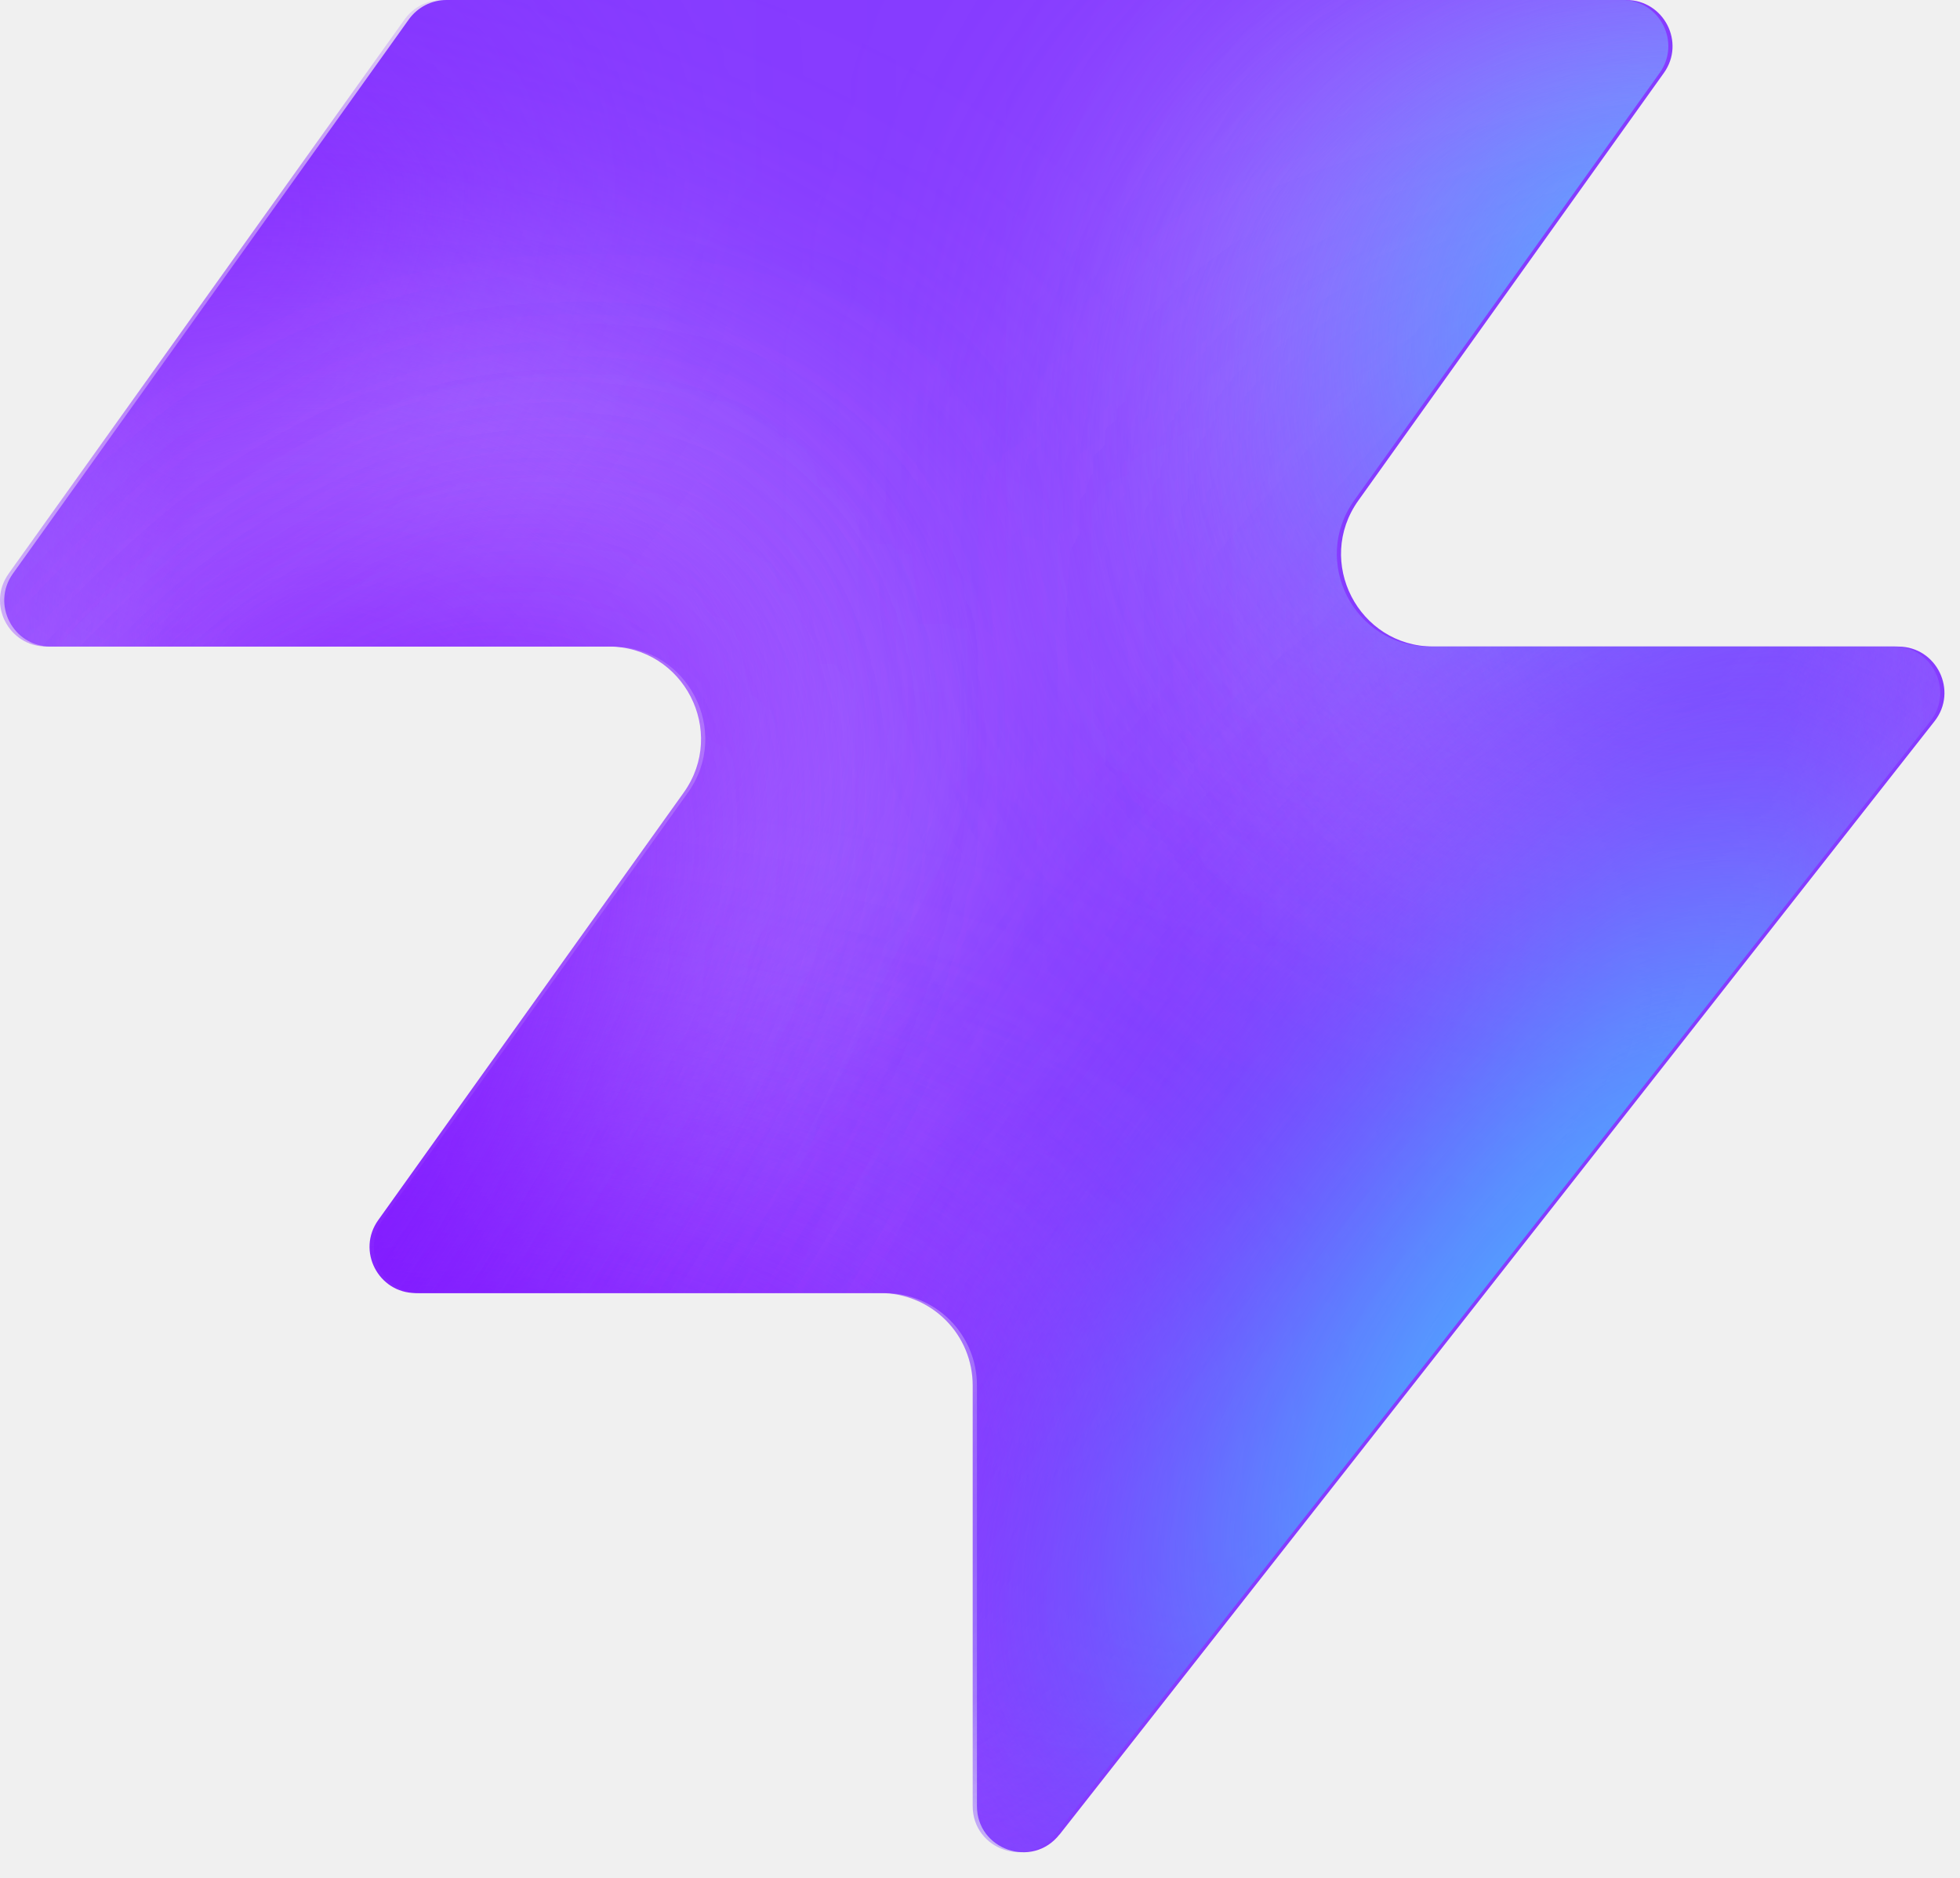
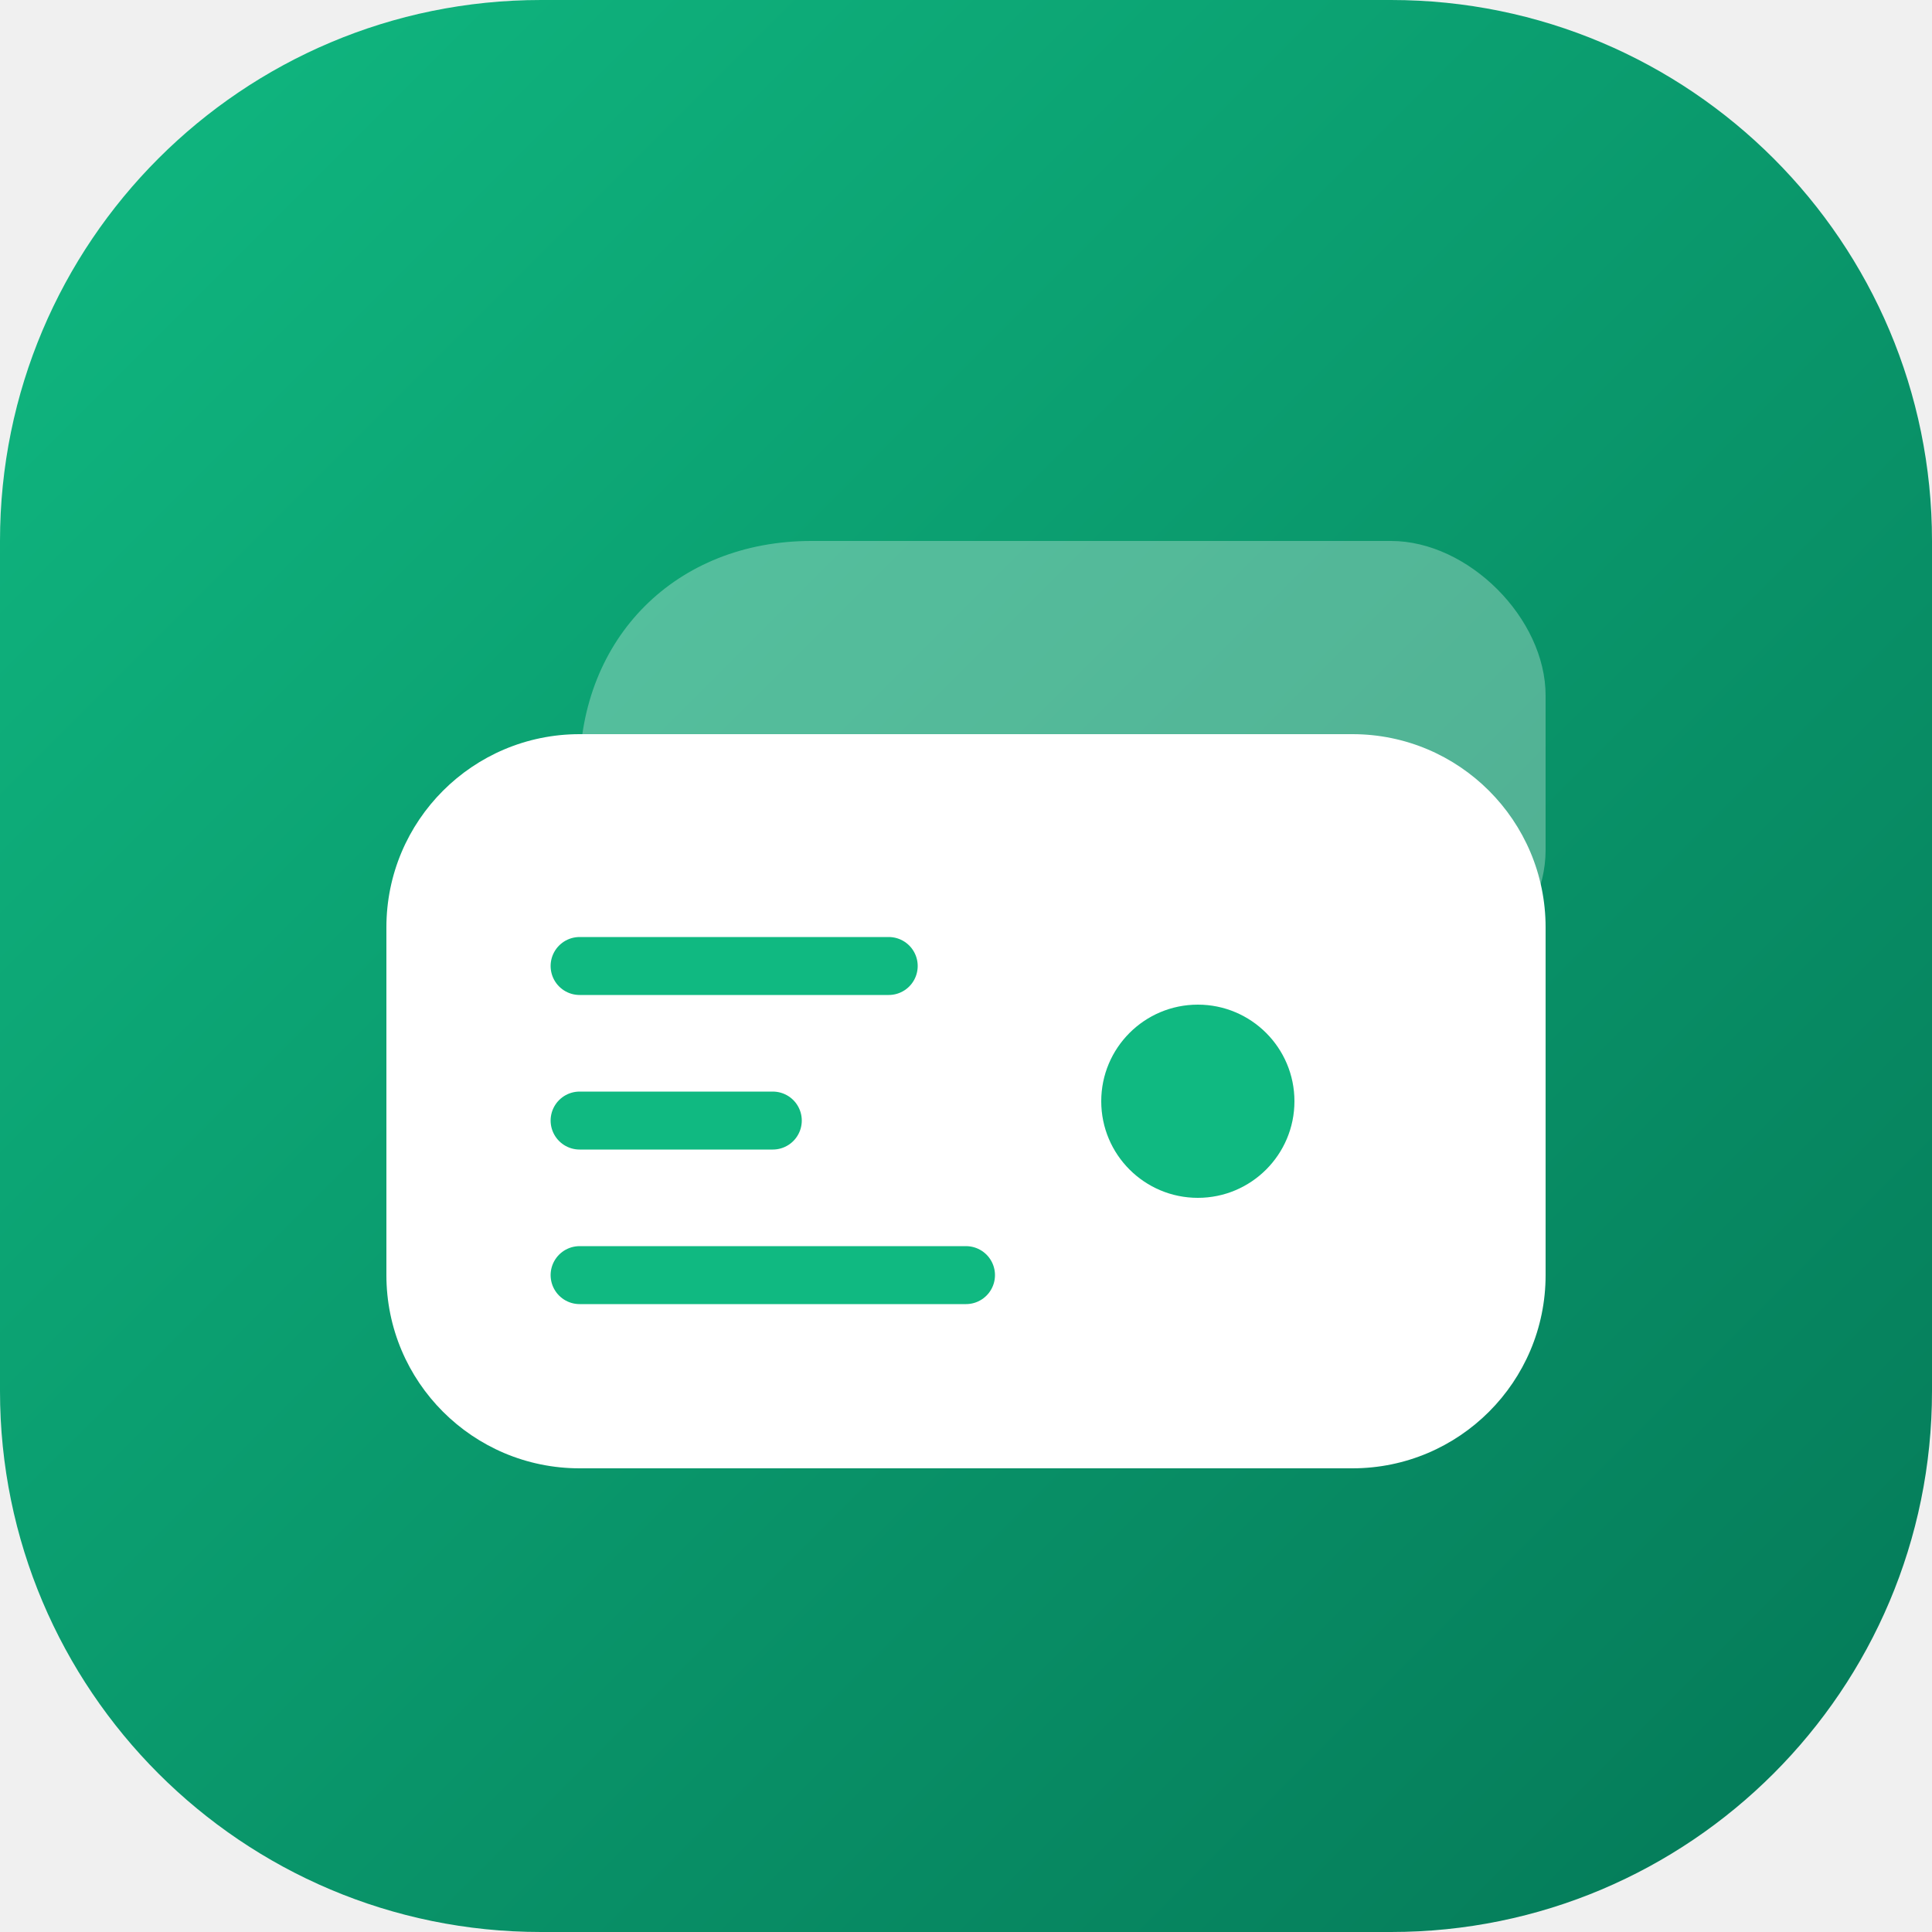
- <svg xmlns="http://www.w3.org/2000/svg" width="48" height="46" fill="none" viewBox="0 0 48 46">
-   <path fill="#863bff" d="M25.946 44.938c-.664.845-2.021.375-2.021-.698V33.937a2.26 2.26 0 0 0-2.262-2.262H10.287c-.92 0-1.456-1.04-.92-1.788l7.48-10.471c1.07-1.497 0-3.578-1.842-3.578H1.237c-.92 0-1.456-1.04-.92-1.788L10.013.474c.214-.297.556-.474.92-.474h28.894c.92 0 1.456 1.04.92 1.788l-7.48 10.471c-1.07 1.498 0 3.579 1.842 3.579h11.377c.943 0 1.473 1.088.89 1.83L25.947 44.94z" style="fill:#863bff;fill:color(display-p3 .525 .23 1);fill-opacity:1" />
-   <mask id="a" width="48" height="46" x="0" y="0" maskUnits="userSpaceOnUse" style="mask-type:alpha">
-     <path fill="#000" d="M25.842 44.938c-.664.844-2.021.375-2.021-.698V33.937a2.26 2.26 0 0 0-2.262-2.262H10.183c-.92 0-1.456-1.04-.92-1.788l7.48-10.471c1.07-1.498 0-3.579-1.842-3.579H1.133c-.92 0-1.456-1.04-.92-1.787L9.91.473c.214-.297.556-.474.92-.474h28.894c.92 0 1.456 1.04.92 1.788l-7.48 10.471c-1.07 1.498 0 3.578 1.842 3.578h11.377c.943 0 1.473 1.088.89 1.832L25.843 44.94z" style="fill:#000;fill-opacity:1" />
-   </mask>
-   <g mask="url(#a)">
-     <g filter="url(#b)">
-       <ellipse cx="5.508" cy="14.704" fill="#ede6ff" rx="5.508" ry="14.704" style="fill:#ede6ff;fill:color(display-p3 .927 .903 1);fill-opacity:1" transform="matrix(.00324 1 1 -.00324 -4.47 31.516)" />
-     </g>
-     <g filter="url(#c)">
-       <ellipse cx="10.399" cy="29.851" fill="#ede6ff" rx="10.399" ry="29.851" style="fill:#ede6ff;fill:color(display-p3 .927 .903 1);fill-opacity:1" transform="matrix(.00324 1 1 -.00324 -39.328 7.883)" />
-     </g>
-     <g filter="url(#d)">
-       <ellipse cx="5.508" cy="30.487" fill="#7e14ff" rx="5.508" ry="30.487" style="fill:#7e14ff;fill:color(display-p3 .492 .077 1);fill-opacity:1" transform="rotate(89.814 -25.913 -14.639)scale(1 -1)" />
-     </g>
-     <g filter="url(#e)">
-       <ellipse cx="5.508" cy="30.599" fill="#7e14ff" rx="5.508" ry="30.599" style="fill:#7e14ff;fill:color(display-p3 .492 .077 1);fill-opacity:1" transform="rotate(89.814 -32.644 -3.334)scale(1 -1)" />
-     </g>
-     <g filter="url(#f)">
-       <ellipse cx="5.508" cy="30.599" fill="#7e14ff" rx="5.508" ry="30.599" style="fill:#7e14ff;fill:color(display-p3 .492 .077 1);fill-opacity:1" transform="matrix(.00324 1 1 -.00324 -34.34 30.47)" />
-     </g>
-     <g filter="url(#g)">
-       <ellipse cx="14.072" cy="22.078" fill="#ede6ff" rx="14.072" ry="22.078" style="fill:#ede6ff;fill:color(display-p3 .927 .903 1);fill-opacity:1" transform="rotate(93.35 24.506 48.493)scale(-1 1)" />
-     </g>
-     <g filter="url(#h)">
-       <ellipse cx="3.47" cy="21.501" fill="#7e14ff" rx="3.47" ry="21.501" style="fill:#7e14ff;fill:color(display-p3 .492 .077 1);fill-opacity:1" transform="rotate(89.009 28.708 47.59)scale(-1 1)" />
-     </g>
-     <g filter="url(#i)">
-       <ellipse cx="3.47" cy="21.501" fill="#7e14ff" rx="3.47" ry="21.501" style="fill:#7e14ff;fill:color(display-p3 .492 .077 1);fill-opacity:1" transform="rotate(89.009 28.708 47.59)scale(-1 1)" />
-     </g>
-     <g filter="url(#j)">
-       <ellipse cx=".387" cy="8.972" fill="#7e14ff" rx="4.407" ry="29.108" style="fill:#7e14ff;fill:color(display-p3 .492 .077 1);fill-opacity:1" transform="rotate(39.51 .387 8.972)" />
-     </g>
-     <g filter="url(#k)">
-       <ellipse cx="47.523" cy="-6.092" fill="#7e14ff" rx="4.407" ry="29.108" style="fill:#7e14ff;fill:color(display-p3 .492 .077 1);fill-opacity:1" transform="rotate(37.892 47.523 -6.092)" />
-     </g>
-     <g filter="url(#l)">
-       <ellipse cx="41.412" cy="6.333" fill="#47bfff" rx="5.971" ry="9.665" style="fill:#47bfff;fill:color(display-p3 .28 .748 1);fill-opacity:1" transform="rotate(37.892 41.412 6.333)" />
-     </g>
-     <g filter="url(#m)">
-       <ellipse cx="-1.879" cy="38.332" fill="#7e14ff" rx="4.407" ry="29.108" style="fill:#7e14ff;fill:color(display-p3 .492 .077 1);fill-opacity:1" transform="rotate(37.892 -1.88 38.332)" />
-     </g>
-     <g filter="url(#n)">
-       <ellipse cx="-1.879" cy="38.332" fill="#7e14ff" rx="4.407" ry="29.108" style="fill:#7e14ff;fill:color(display-p3 .492 .077 1);fill-opacity:1" transform="rotate(37.892 -1.88 38.332)" />
-     </g>
-     <g filter="url(#o)">
-       <ellipse cx="35.651" cy="29.907" fill="#7e14ff" rx="4.407" ry="29.108" style="fill:#7e14ff;fill:color(display-p3 .492 .077 1);fill-opacity:1" transform="rotate(37.892 35.651 29.907)" />
-     </g>
-     <g filter="url(#p)">
-       <ellipse cx="38.418" cy="32.4" fill="#47bfff" rx="5.971" ry="15.297" style="fill:#47bfff;fill:color(display-p3 .28 .748 1);fill-opacity:1" transform="rotate(37.892 38.418 32.4)" />
-     </g>
-   </g>
+ <svg xmlns="http://www.w3.org/2000/svg" viewBox="0 0 100 100" width="100" height="100">
  <defs>
-     <filter id="b" width="60.045" height="41.654" x="-19.77" y="16.149" color-interpolation-filters="sRGB" filterUnits="userSpaceOnUse">
-       <feFlood flood-opacity="0" result="BackgroundImageFix" />
-       <feBlend in="SourceGraphic" in2="BackgroundImageFix" result="shape" />
-       <feGaussianBlur result="effect1_foregroundBlur_2002_17158" stdDeviation="7.659" />
-     </filter>
-     <filter id="c" width="90.34" height="51.437" x="-54.613" y="-7.533" color-interpolation-filters="sRGB" filterUnits="userSpaceOnUse">
-       <feFlood flood-opacity="0" result="BackgroundImageFix" />
-       <feBlend in="SourceGraphic" in2="BackgroundImageFix" result="shape" />
-       <feGaussianBlur result="effect1_foregroundBlur_2002_17158" stdDeviation="7.659" />
-     </filter>
-     <filter id="d" width="79.355" height="29.4" x="-49.64" y="2.03" color-interpolation-filters="sRGB" filterUnits="userSpaceOnUse">
-       <feFlood flood-opacity="0" result="BackgroundImageFix" />
-       <feBlend in="SourceGraphic" in2="BackgroundImageFix" result="shape" />
-       <feGaussianBlur result="effect1_foregroundBlur_2002_17158" stdDeviation="4.596" />
-     </filter>
-     <filter id="e" width="79.579" height="29.4" x="-45.045" y="20.029" color-interpolation-filters="sRGB" filterUnits="userSpaceOnUse">
-       <feFlood flood-opacity="0" result="BackgroundImageFix" />
-       <feBlend in="SourceGraphic" in2="BackgroundImageFix" result="shape" />
-       <feGaussianBlur result="effect1_foregroundBlur_2002_17158" stdDeviation="4.596" />
-     </filter>
-     <filter id="f" width="79.579" height="29.4" x="-43.513" y="21.178" color-interpolation-filters="sRGB" filterUnits="userSpaceOnUse">
-       <feFlood flood-opacity="0" result="BackgroundImageFix" />
-       <feBlend in="SourceGraphic" in2="BackgroundImageFix" result="shape" />
-       <feGaussianBlur result="effect1_foregroundBlur_2002_17158" stdDeviation="4.596" />
-     </filter>
-     <filter id="g" width="74.749" height="58.852" x="15.756" y="-17.901" color-interpolation-filters="sRGB" filterUnits="userSpaceOnUse">
-       <feFlood flood-opacity="0" result="BackgroundImageFix" />
-       <feBlend in="SourceGraphic" in2="BackgroundImageFix" result="shape" />
-       <feGaussianBlur result="effect1_foregroundBlur_2002_17158" stdDeviation="7.659" />
-     </filter>
-     <filter id="h" width="61.377" height="25.362" x="23.548" y="2.284" color-interpolation-filters="sRGB" filterUnits="userSpaceOnUse">
-       <feFlood flood-opacity="0" result="BackgroundImageFix" />
-       <feBlend in="SourceGraphic" in2="BackgroundImageFix" result="shape" />
-       <feGaussianBlur result="effect1_foregroundBlur_2002_17158" stdDeviation="4.596" />
-     </filter>
-     <filter id="i" width="61.377" height="25.362" x="23.548" y="2.284" color-interpolation-filters="sRGB" filterUnits="userSpaceOnUse">
-       <feFlood flood-opacity="0" result="BackgroundImageFix" />
-       <feBlend in="SourceGraphic" in2="BackgroundImageFix" result="shape" />
-       <feGaussianBlur result="effect1_foregroundBlur_2002_17158" stdDeviation="4.596" />
-     </filter>
-     <filter id="j" width="56.045" height="63.649" x="-27.636" y="-22.853" color-interpolation-filters="sRGB" filterUnits="userSpaceOnUse">
-       <feFlood flood-opacity="0" result="BackgroundImageFix" />
-       <feBlend in="SourceGraphic" in2="BackgroundImageFix" result="shape" />
-       <feGaussianBlur result="effect1_foregroundBlur_2002_17158" stdDeviation="4.596" />
-     </filter>
-     <filter id="k" width="54.814" height="64.646" x="20.116" y="-38.415" color-interpolation-filters="sRGB" filterUnits="userSpaceOnUse">
-       <feFlood flood-opacity="0" result="BackgroundImageFix" />
-       <feBlend in="SourceGraphic" in2="BackgroundImageFix" result="shape" />
-       <feGaussianBlur result="effect1_foregroundBlur_2002_17158" stdDeviation="4.596" />
-     </filter>
-     <filter id="l" width="33.541" height="35.313" x="24.641" y="-11.323" color-interpolation-filters="sRGB" filterUnits="userSpaceOnUse">
-       <feFlood flood-opacity="0" result="BackgroundImageFix" />
-       <feBlend in="SourceGraphic" in2="BackgroundImageFix" result="shape" />
-       <feGaussianBlur result="effect1_foregroundBlur_2002_17158" stdDeviation="4.596" />
-     </filter>
-     <filter id="m" width="54.814" height="64.646" x="-29.286" y="6.009" color-interpolation-filters="sRGB" filterUnits="userSpaceOnUse">
-       <feFlood flood-opacity="0" result="BackgroundImageFix" />
-       <feBlend in="SourceGraphic" in2="BackgroundImageFix" result="shape" />
-       <feGaussianBlur result="effect1_foregroundBlur_2002_17158" stdDeviation="4.596" />
-     </filter>
-     <filter id="n" width="54.814" height="64.646" x="-29.286" y="6.009" color-interpolation-filters="sRGB" filterUnits="userSpaceOnUse">
-       <feFlood flood-opacity="0" result="BackgroundImageFix" />
-       <feBlend in="SourceGraphic" in2="BackgroundImageFix" result="shape" />
-       <feGaussianBlur result="effect1_foregroundBlur_2002_17158" stdDeviation="4.596" />
-     </filter>
-     <filter id="o" width="54.814" height="64.646" x="8.244" y="-2.416" color-interpolation-filters="sRGB" filterUnits="userSpaceOnUse">
-       <feFlood flood-opacity="0" result="BackgroundImageFix" />
-       <feBlend in="SourceGraphic" in2="BackgroundImageFix" result="shape" />
-       <feGaussianBlur result="effect1_foregroundBlur_2002_17158" stdDeviation="4.596" />
-     </filter>
-     <filter id="p" width="39.409" height="43.623" x="18.713" y="10.588" color-interpolation-filters="sRGB" filterUnits="userSpaceOnUse">
-       <feFlood flood-opacity="0" result="BackgroundImageFix" />
-       <feBlend in="SourceGraphic" in2="BackgroundImageFix" result="shape" />
-       <feGaussianBlur result="effect1_foregroundBlur_2002_17158" stdDeviation="4.596" />
-     </filter>
+     <linearGradient id="grad" x1="0%" y1="0%" x2="100%" y2="100%">
+       <stop offset="0%" stop-color="#10b981" />
+       <stop offset="100%" stop-color="#047857" />
+     </linearGradient>
  </defs>
+   <rect width="100" height="100" rx="28" fill="url(#grad)" />
+   <path d="M30 40 C30 33, 35 28, 42 28 L72 28 C76 28, 80 32, 80 36 L80 44 C80 48, 76 52, 72 52 L30 52 Z" fill="#ffffff" opacity="0.3" />
+   <rect x="20" y="38" width="60" height="38" rx="10" fill="#ffffff" />
+   <circle cx="62" cy="57" r="5" fill="#10b981" />
+   <path d="M30 50 L46 50 M30 58 L40 58 M30 66 L50 66" stroke="#10b981" stroke-width="3" stroke-linecap="round" />
</svg>
